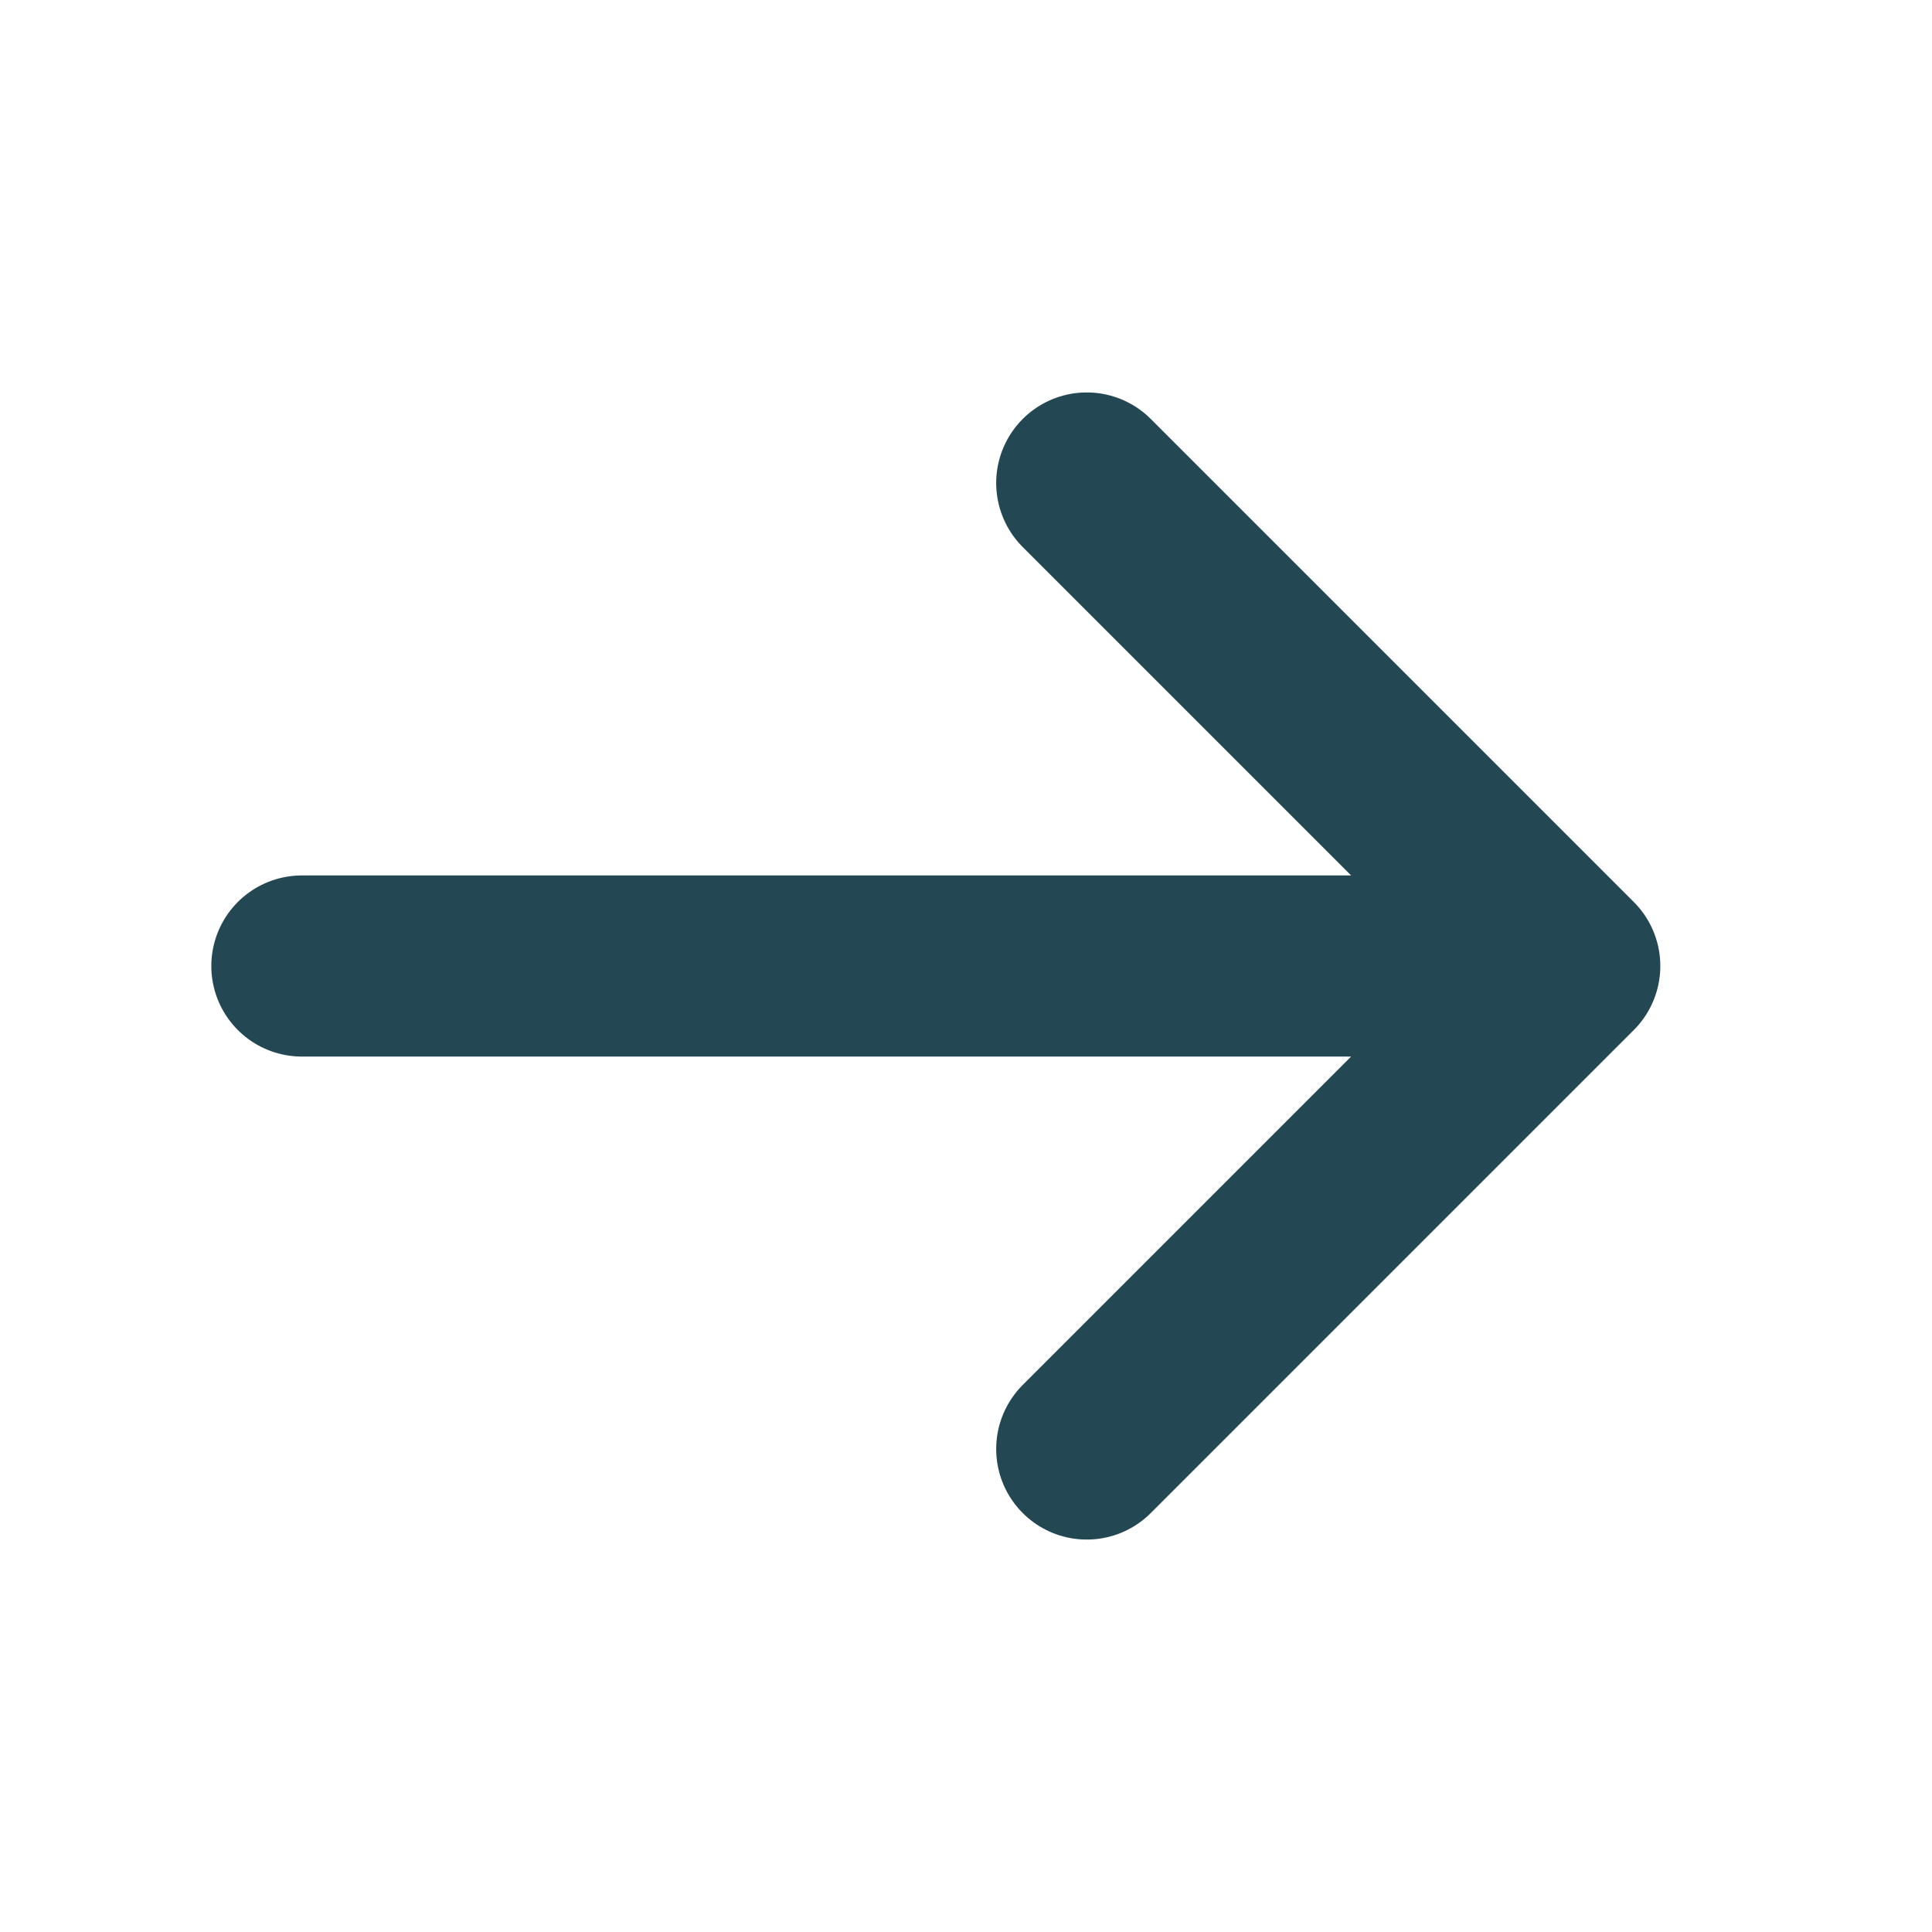
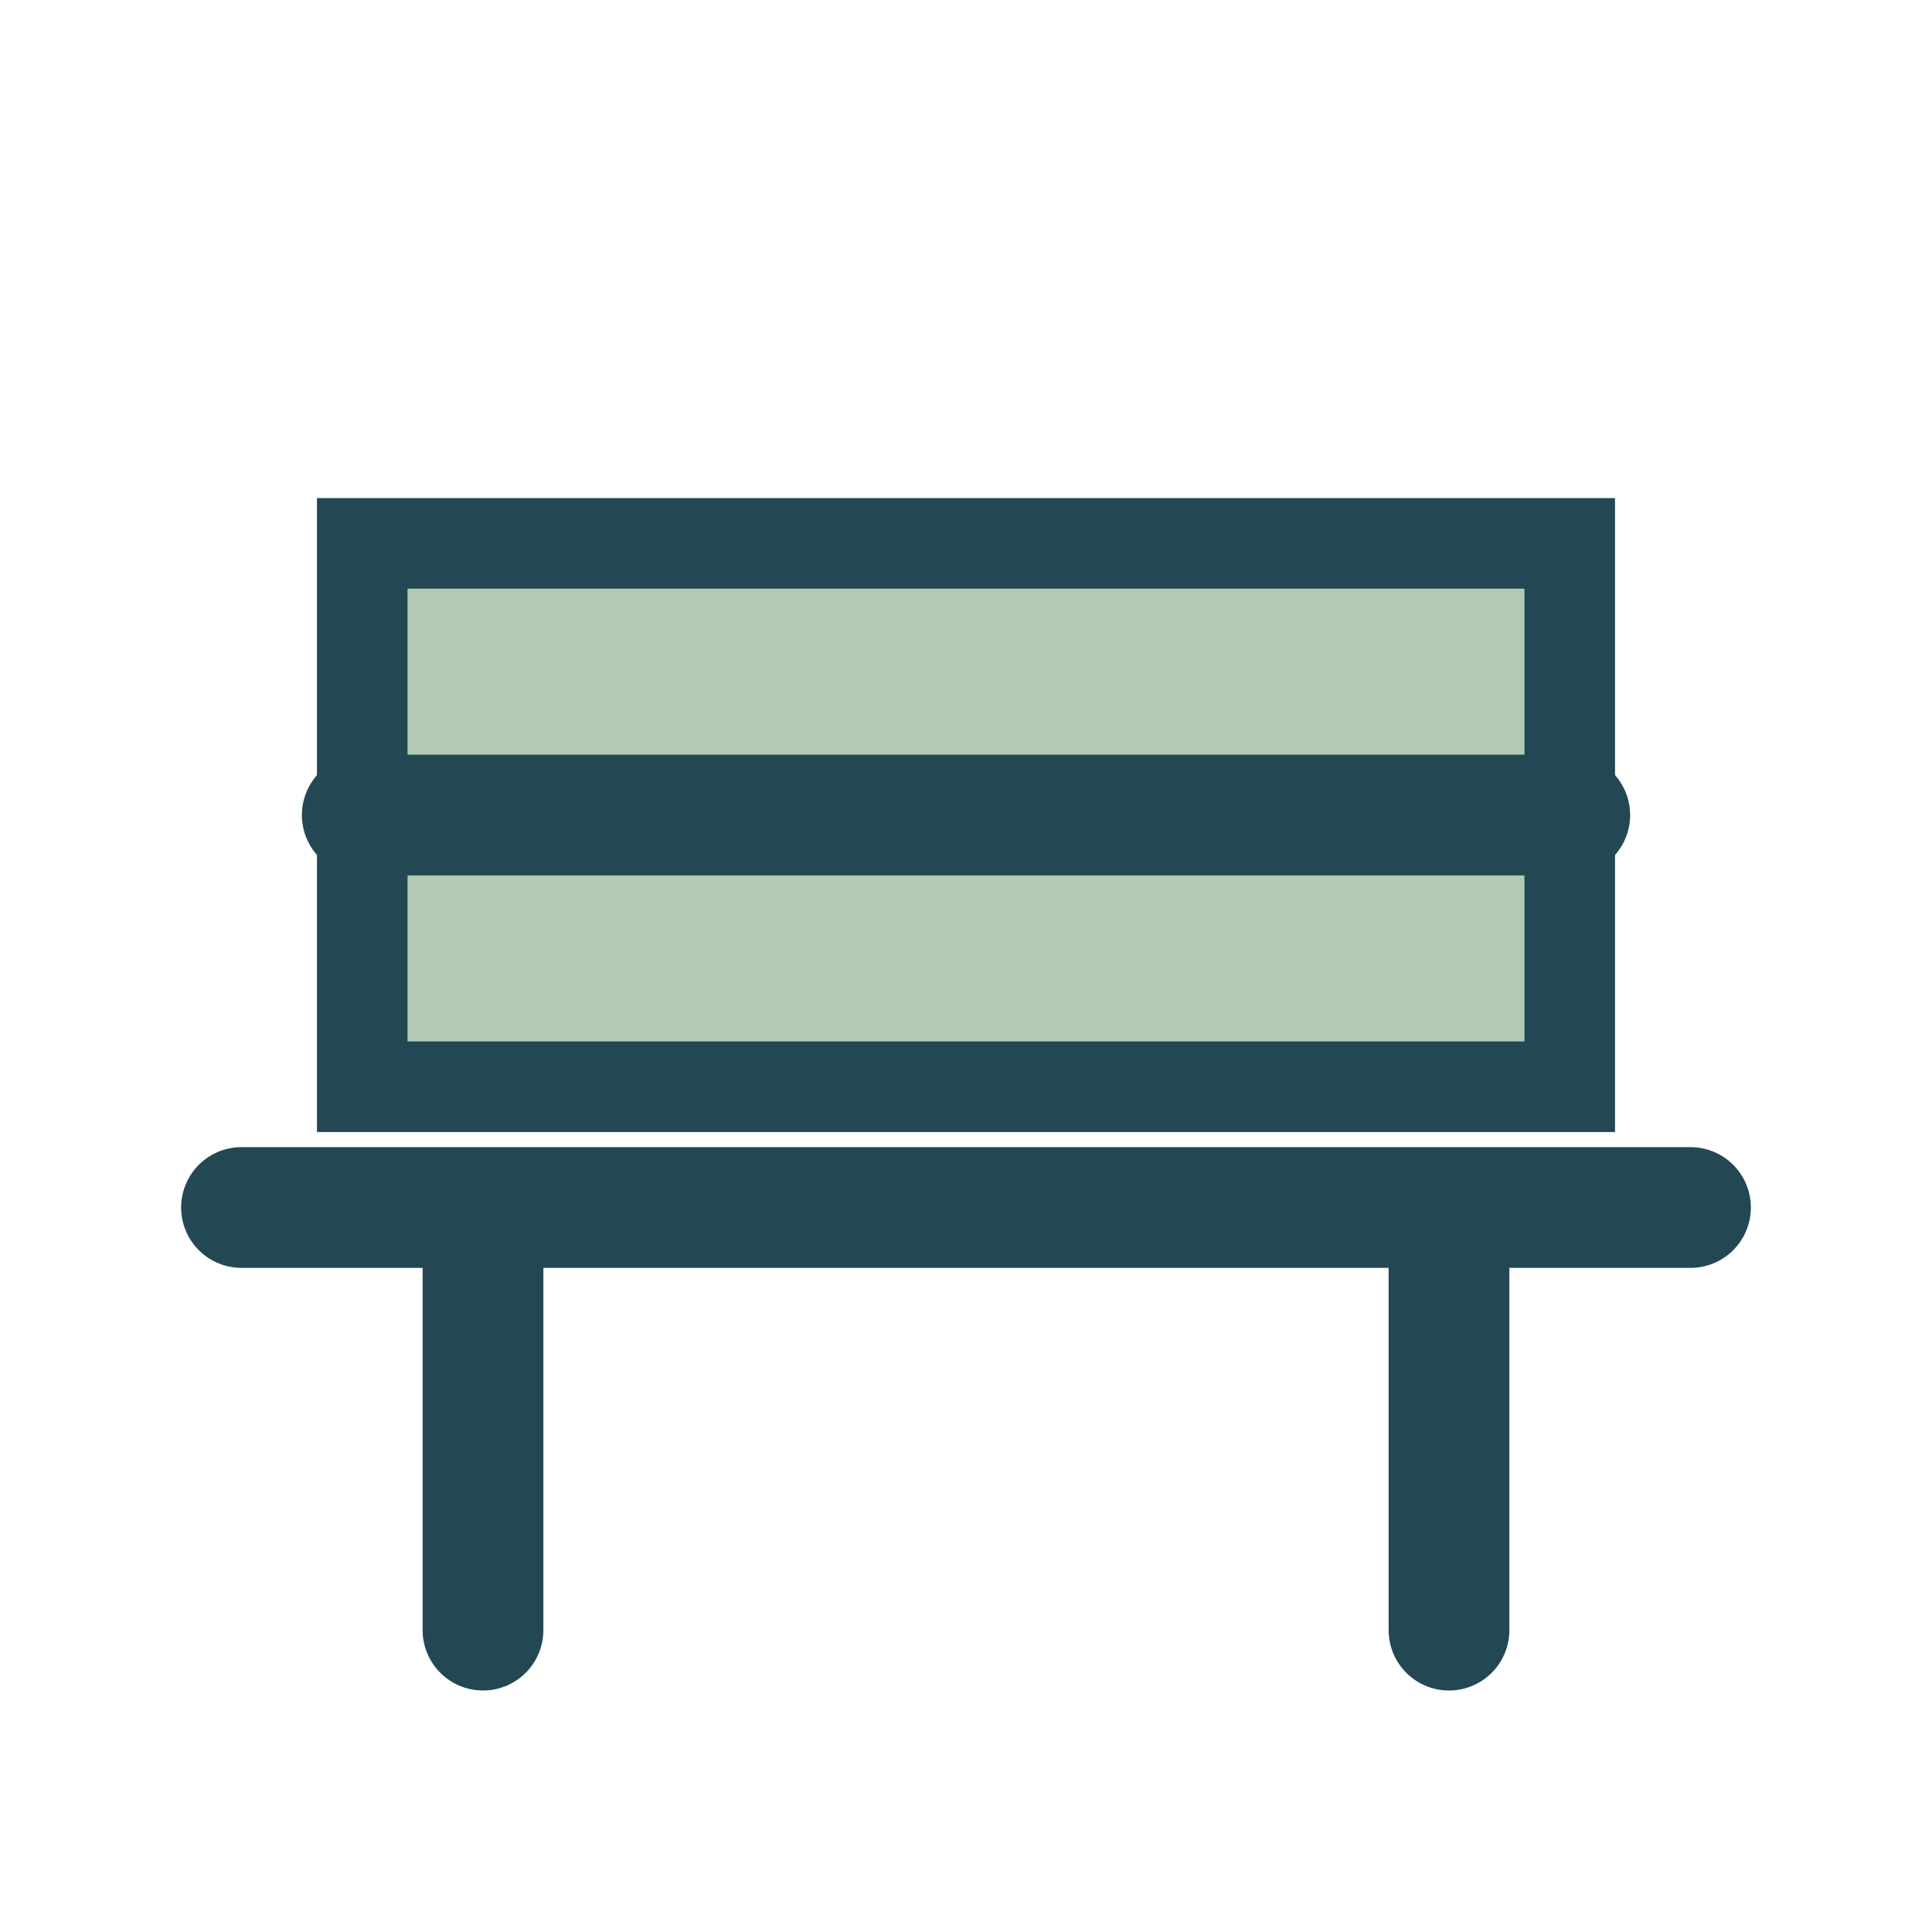
<svg xmlns="http://www.w3.org/2000/svg" viewBox="0 0 64 64" fill="none">
  <defs />
-   <path d="M10 32h40M36 16l16 16-16 16" stroke="#234854" stroke-width="6" stroke-linecap="round" stroke-linejoin="round" />
+   <path d="M12 18h40v18H12Z" fill="#b3cbb4" stroke="#234854" stroke-width="3" />
+   <path d="M8 40h48M16 40v14M48 40v14M12 27h40" stroke="#234854" stroke-width="4" stroke-linecap="round" />
</svg>
